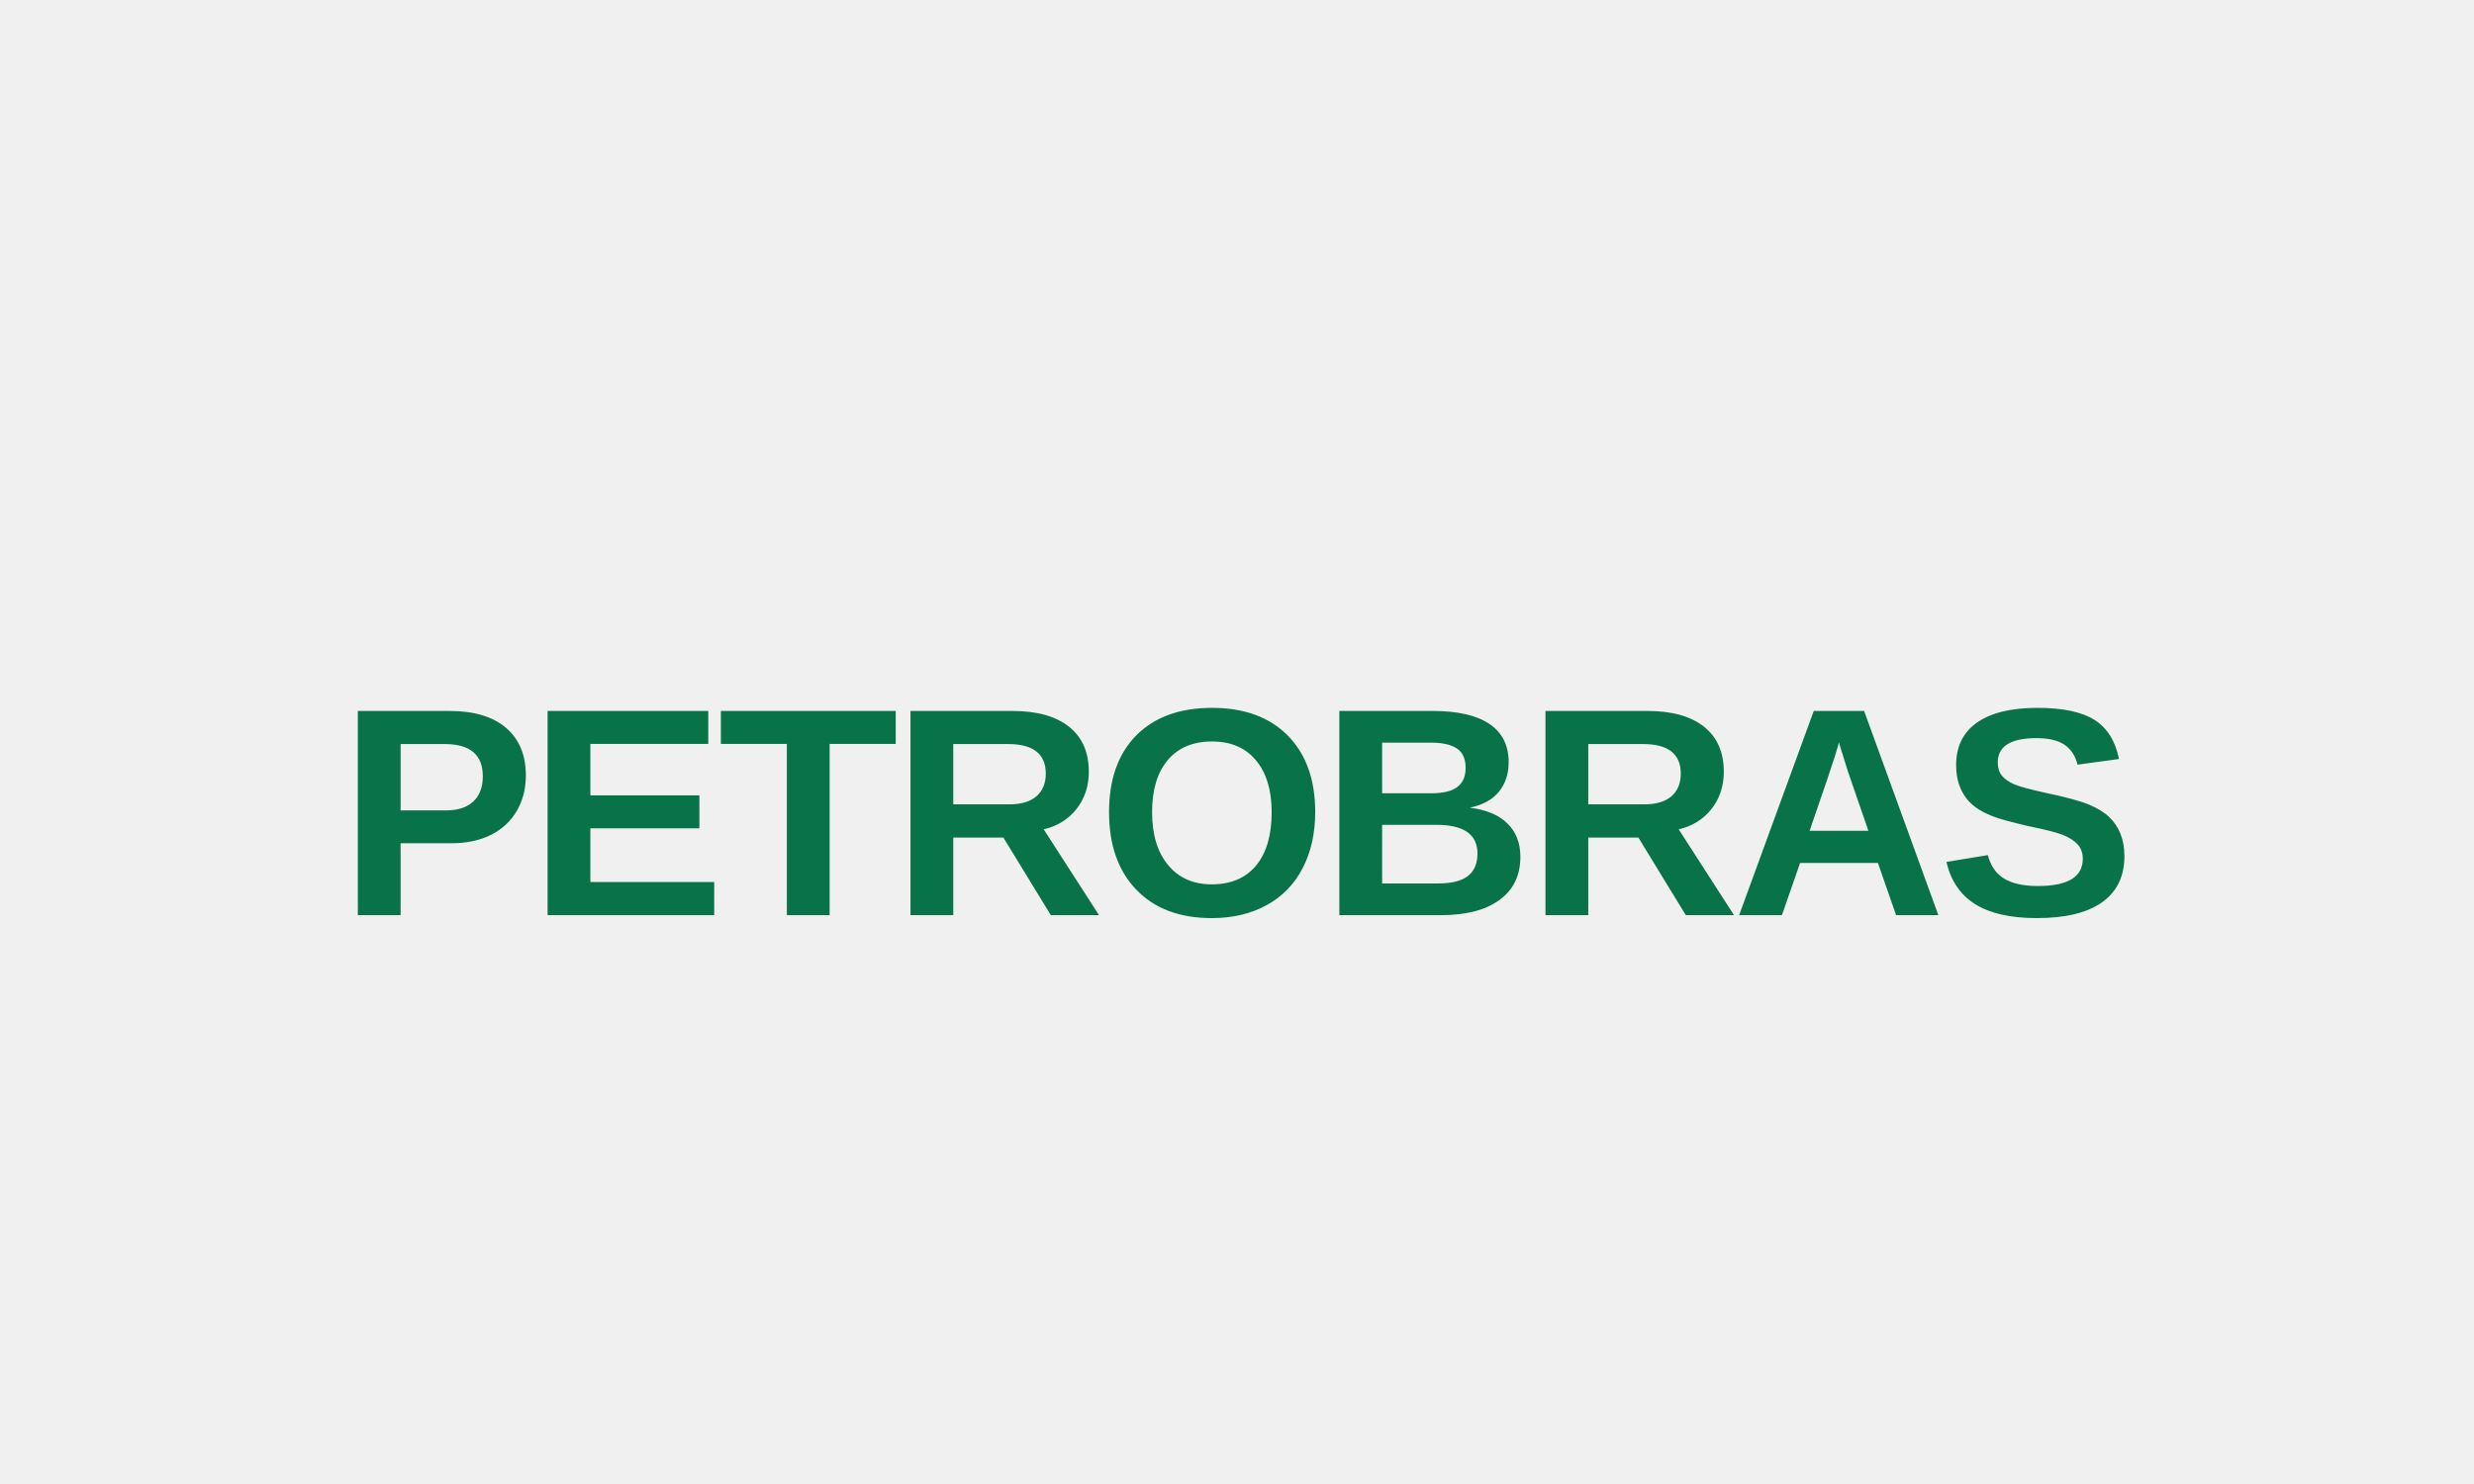
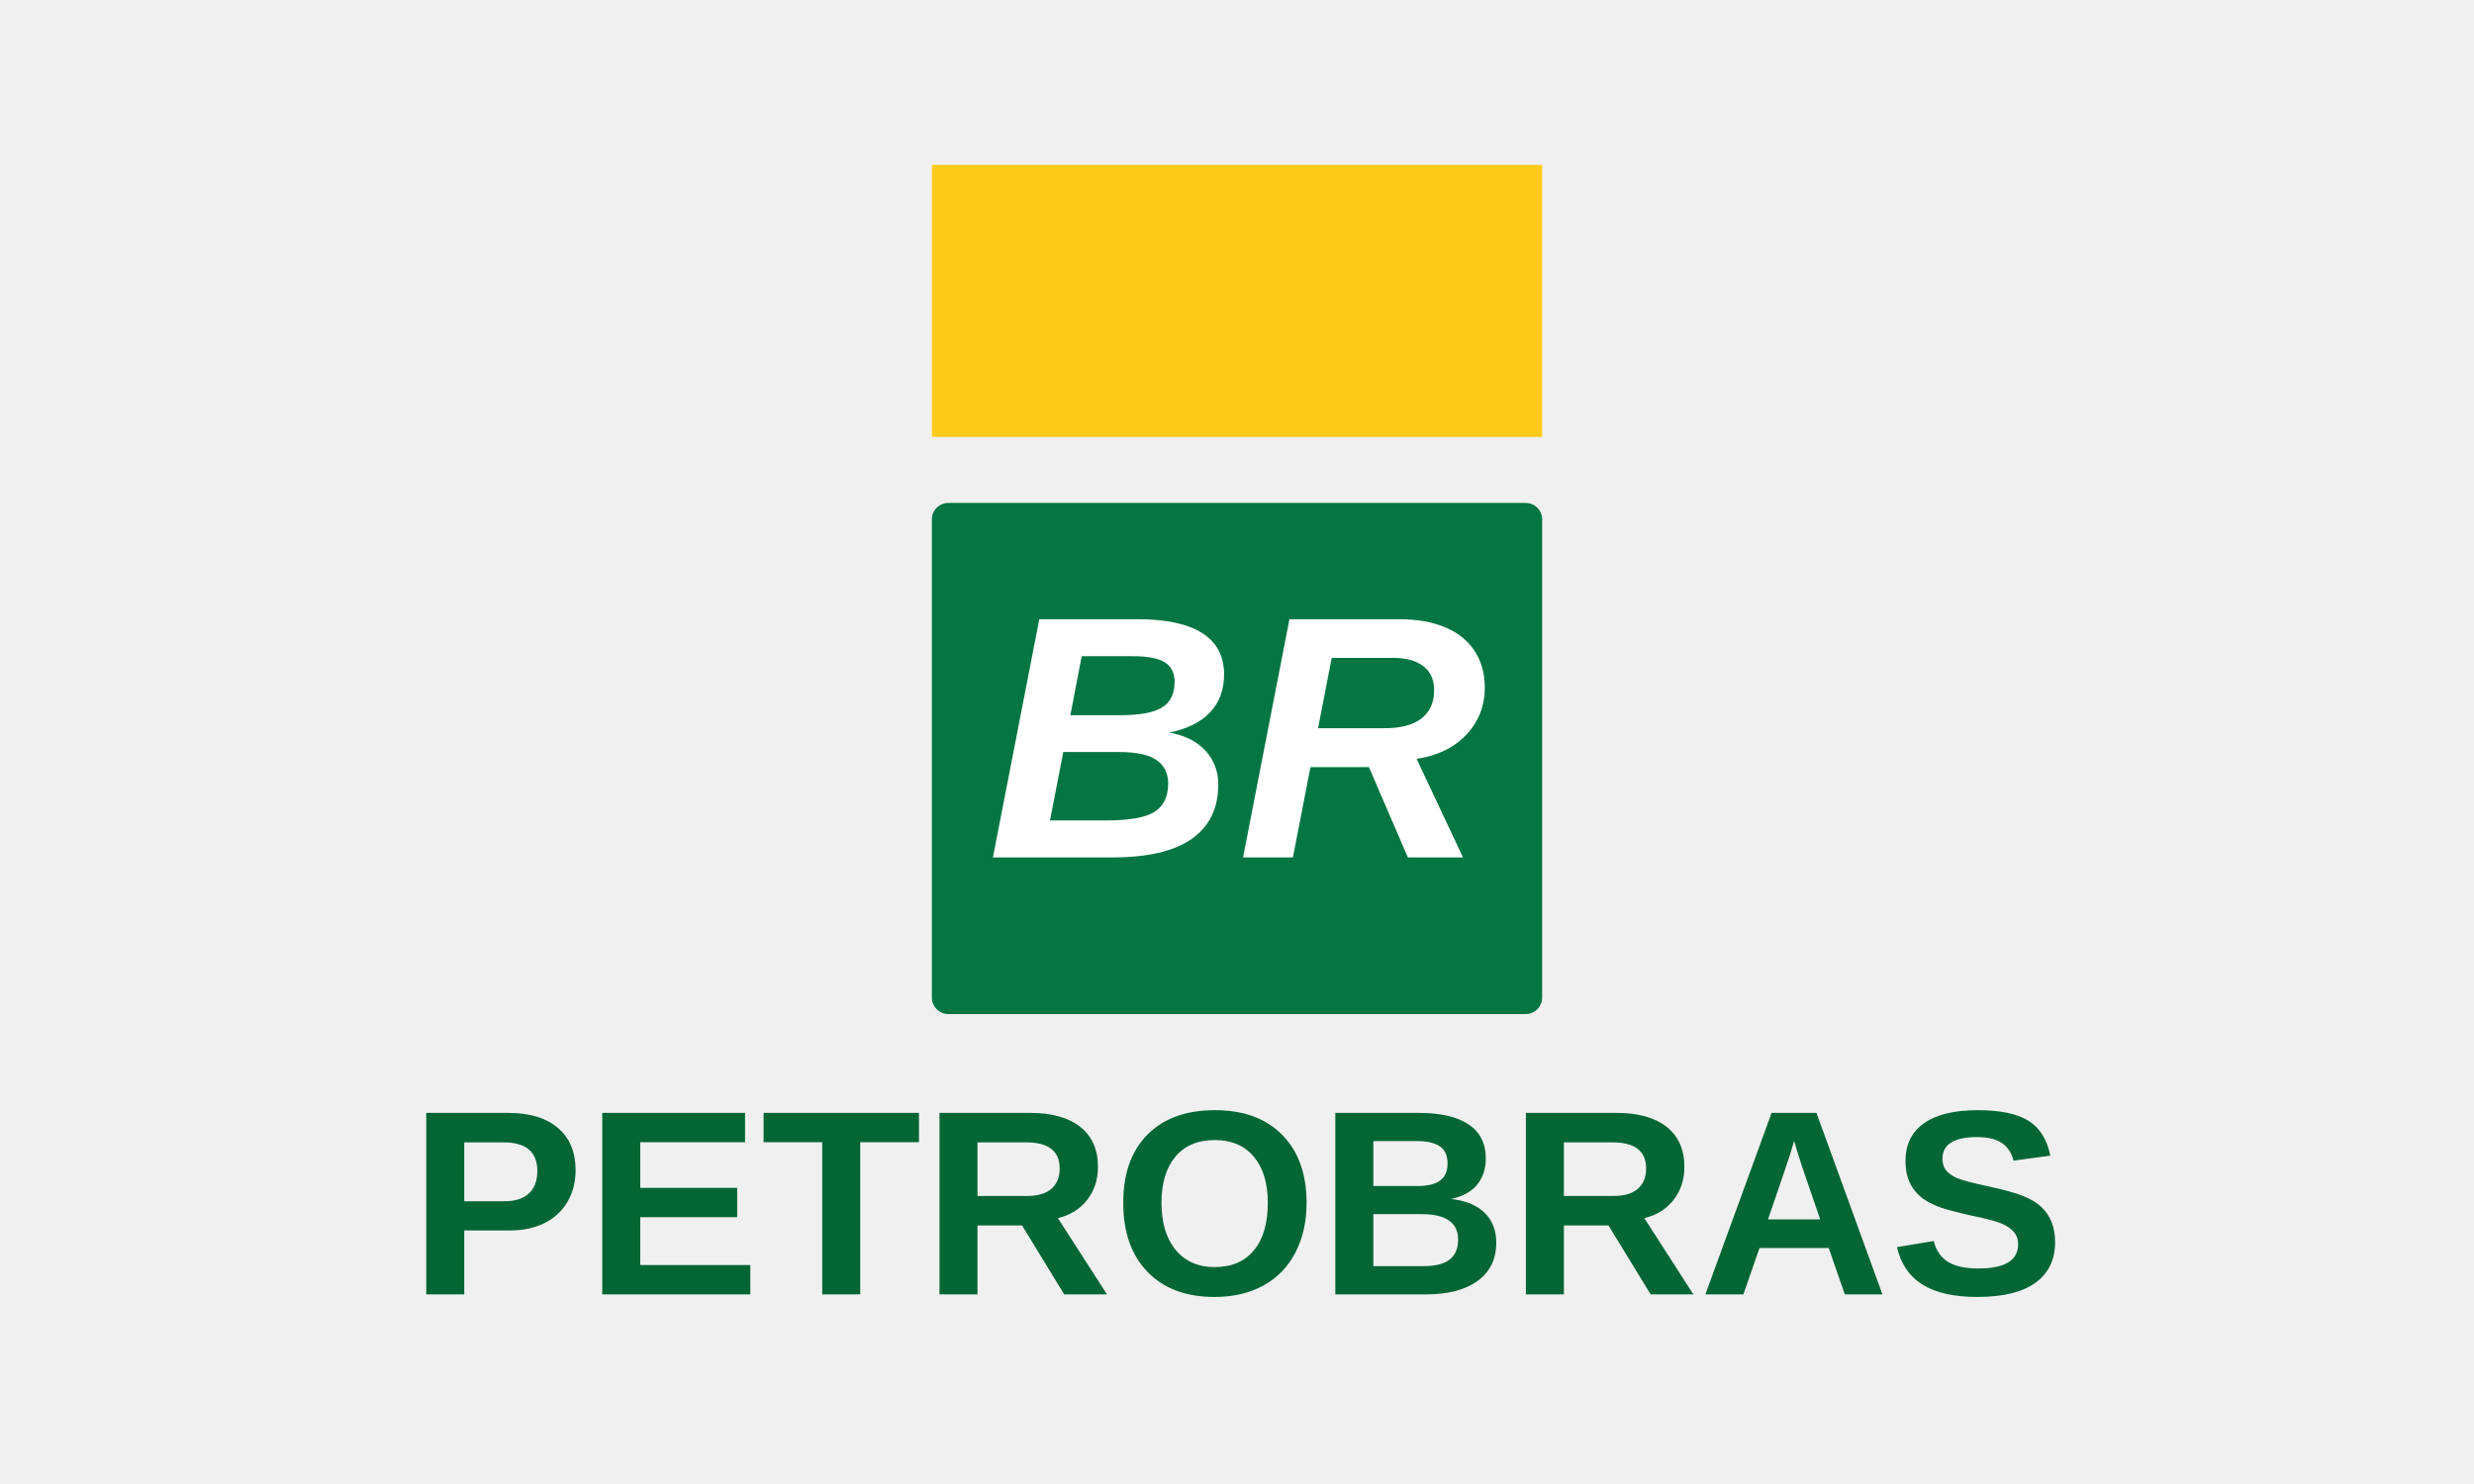
- <svg xmlns="http://www.w3.org/2000/svg" viewBox="0 0 300 180" role="img" aria-label="PETROBRAS">
-   <text x="150" y="111" font-family="Arial,Helvetica,sans-serif" font-size="36" font-weight="900" font-style="normal" letter-spacing="-1" fill="#087348" text-anchor="middle">PETROBRAS</text>
+ <svg xmlns="http://www.w3.org/2000/svg" width="300" height="180" viewBox="0 0 300 180" role="img" aria-label="petrobras">
+   <rect x="113" y="20" width="74" height="33" fill="#ffcb1a" />
+   <rect x="113" y="61" width="74" height="62" rx="2" fill="#047643" />
+   <text x="150" y="104" text-anchor="middle" font-family="Arial,Helvetica,sans-serif" font-size="42" font-weight="900" font-style="italic" fill="#fff">BR</text>
+   <text x="150" y="157" text-anchor="middle" font-family="Arial,Helvetica,sans-serif" font-size="32" font-weight="900" fill="#046635">PETROBRAS</text>
</svg>
